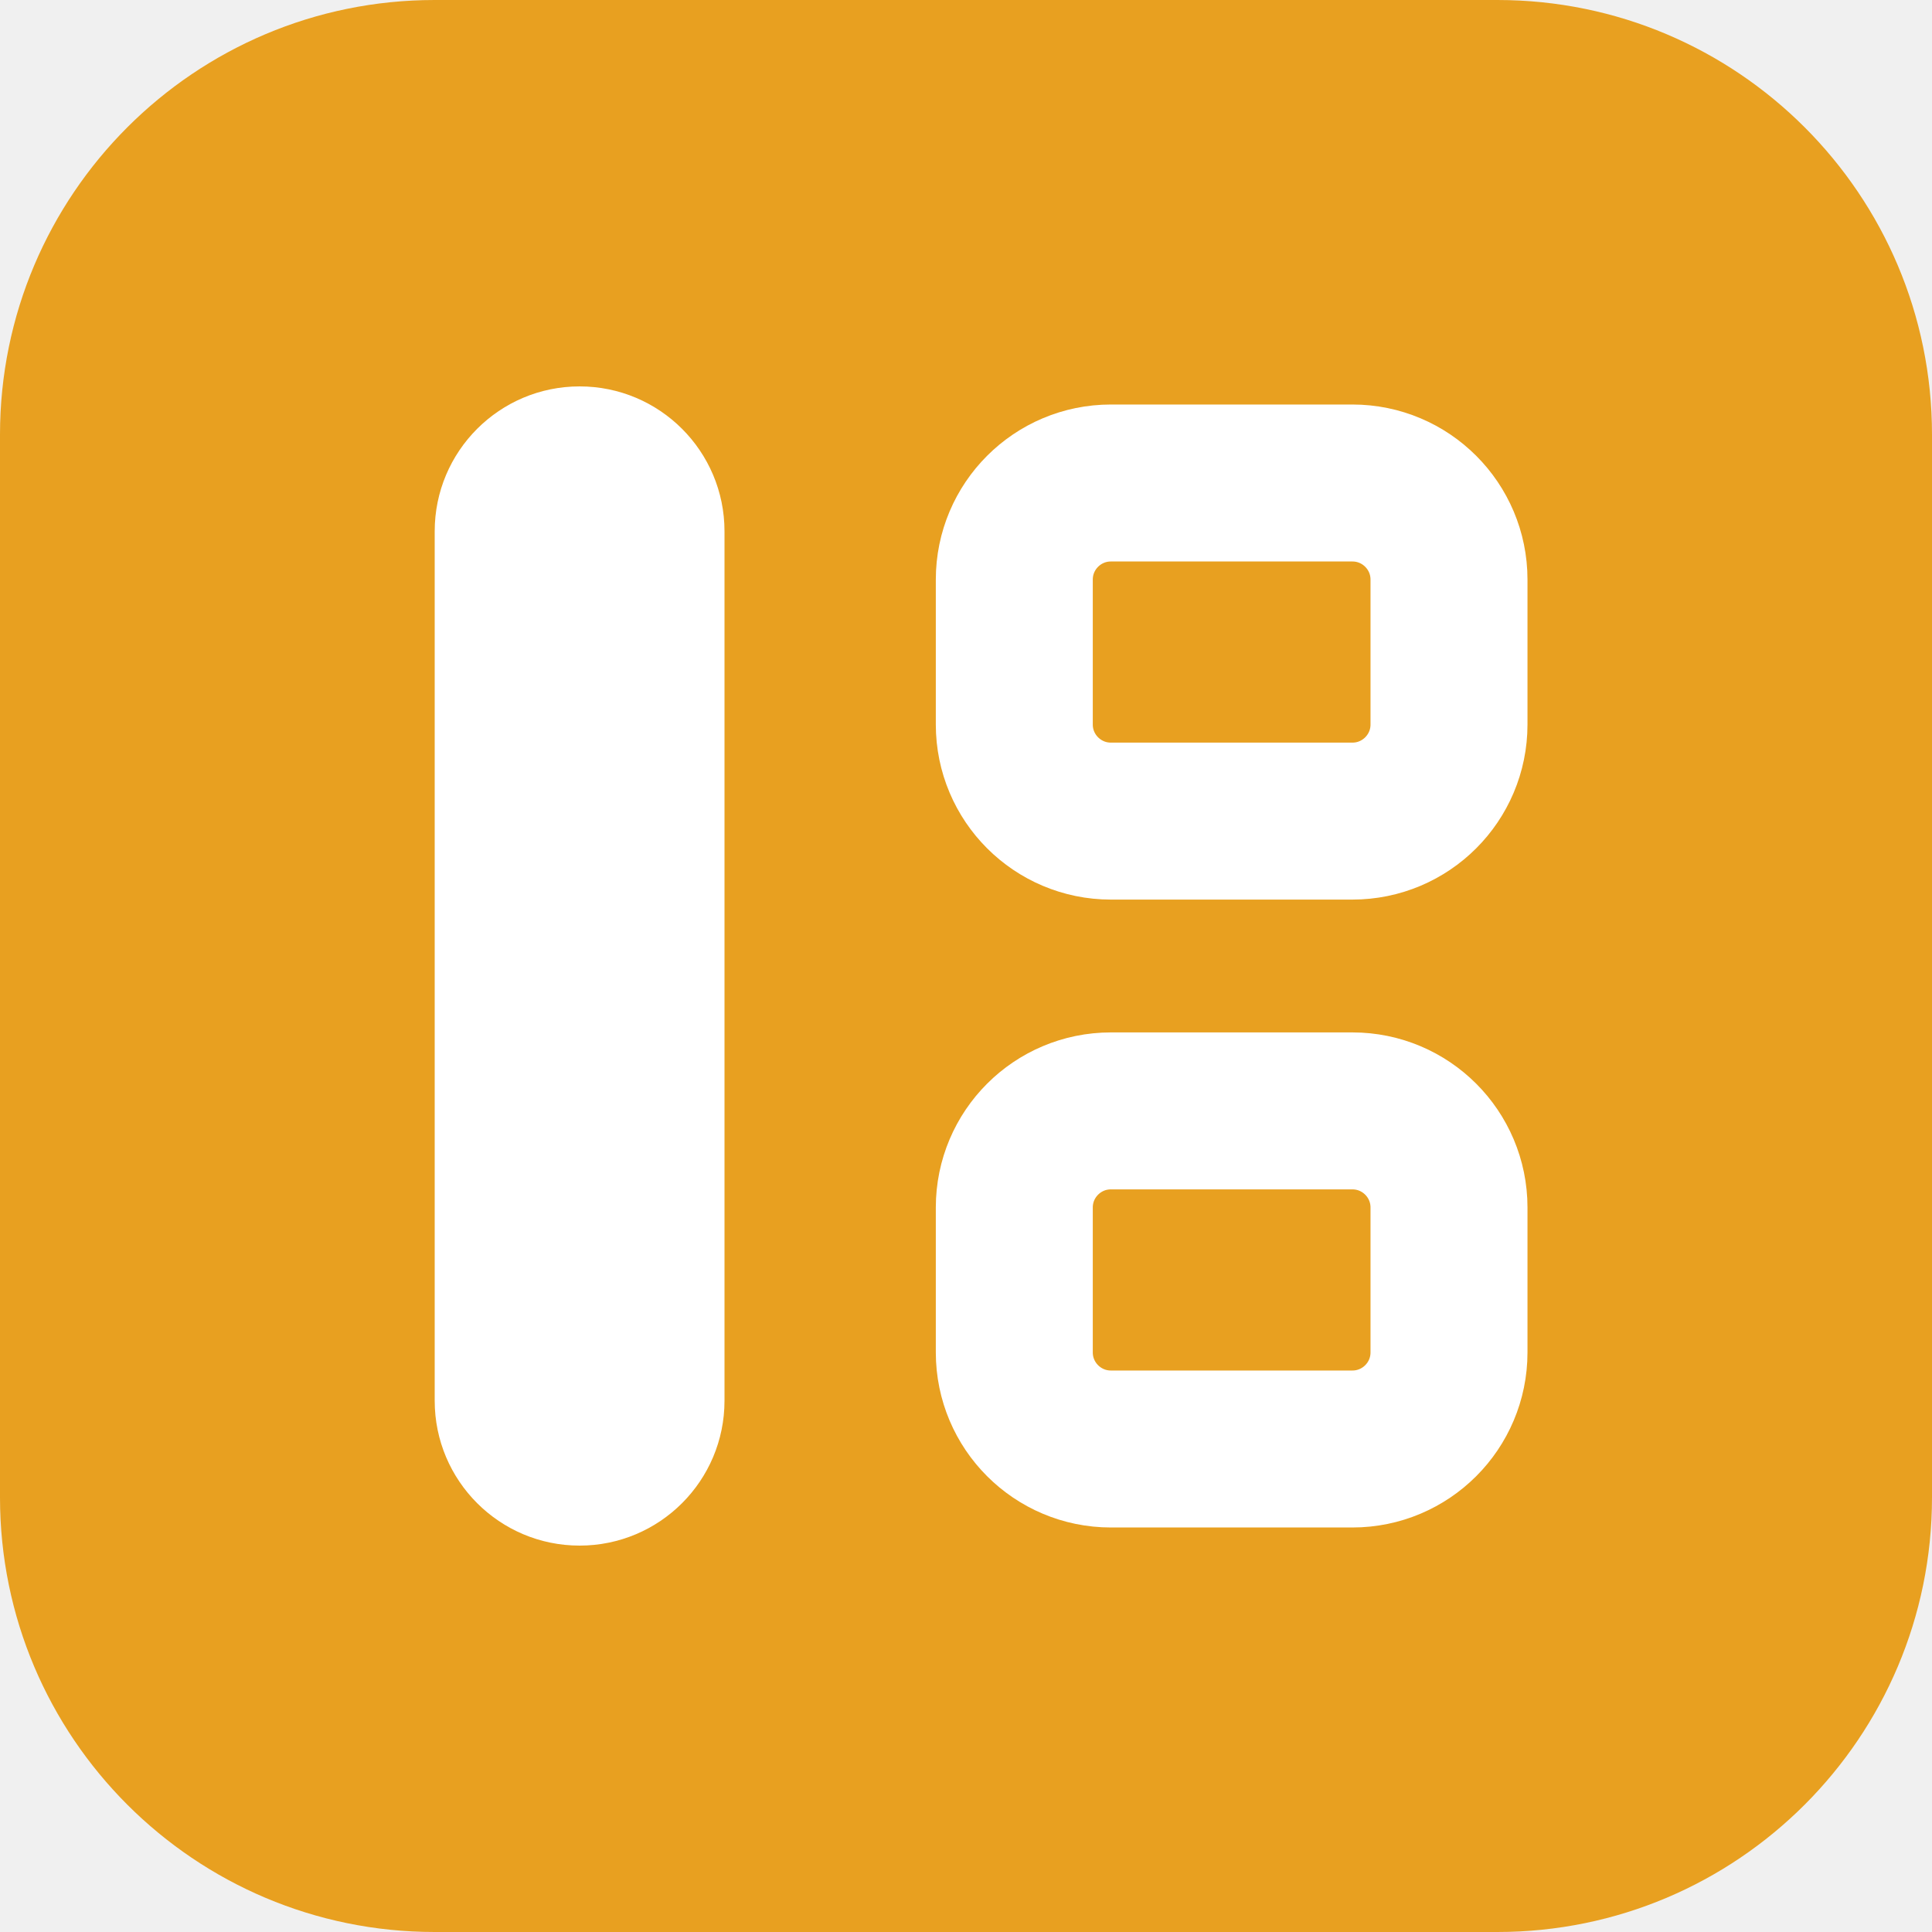
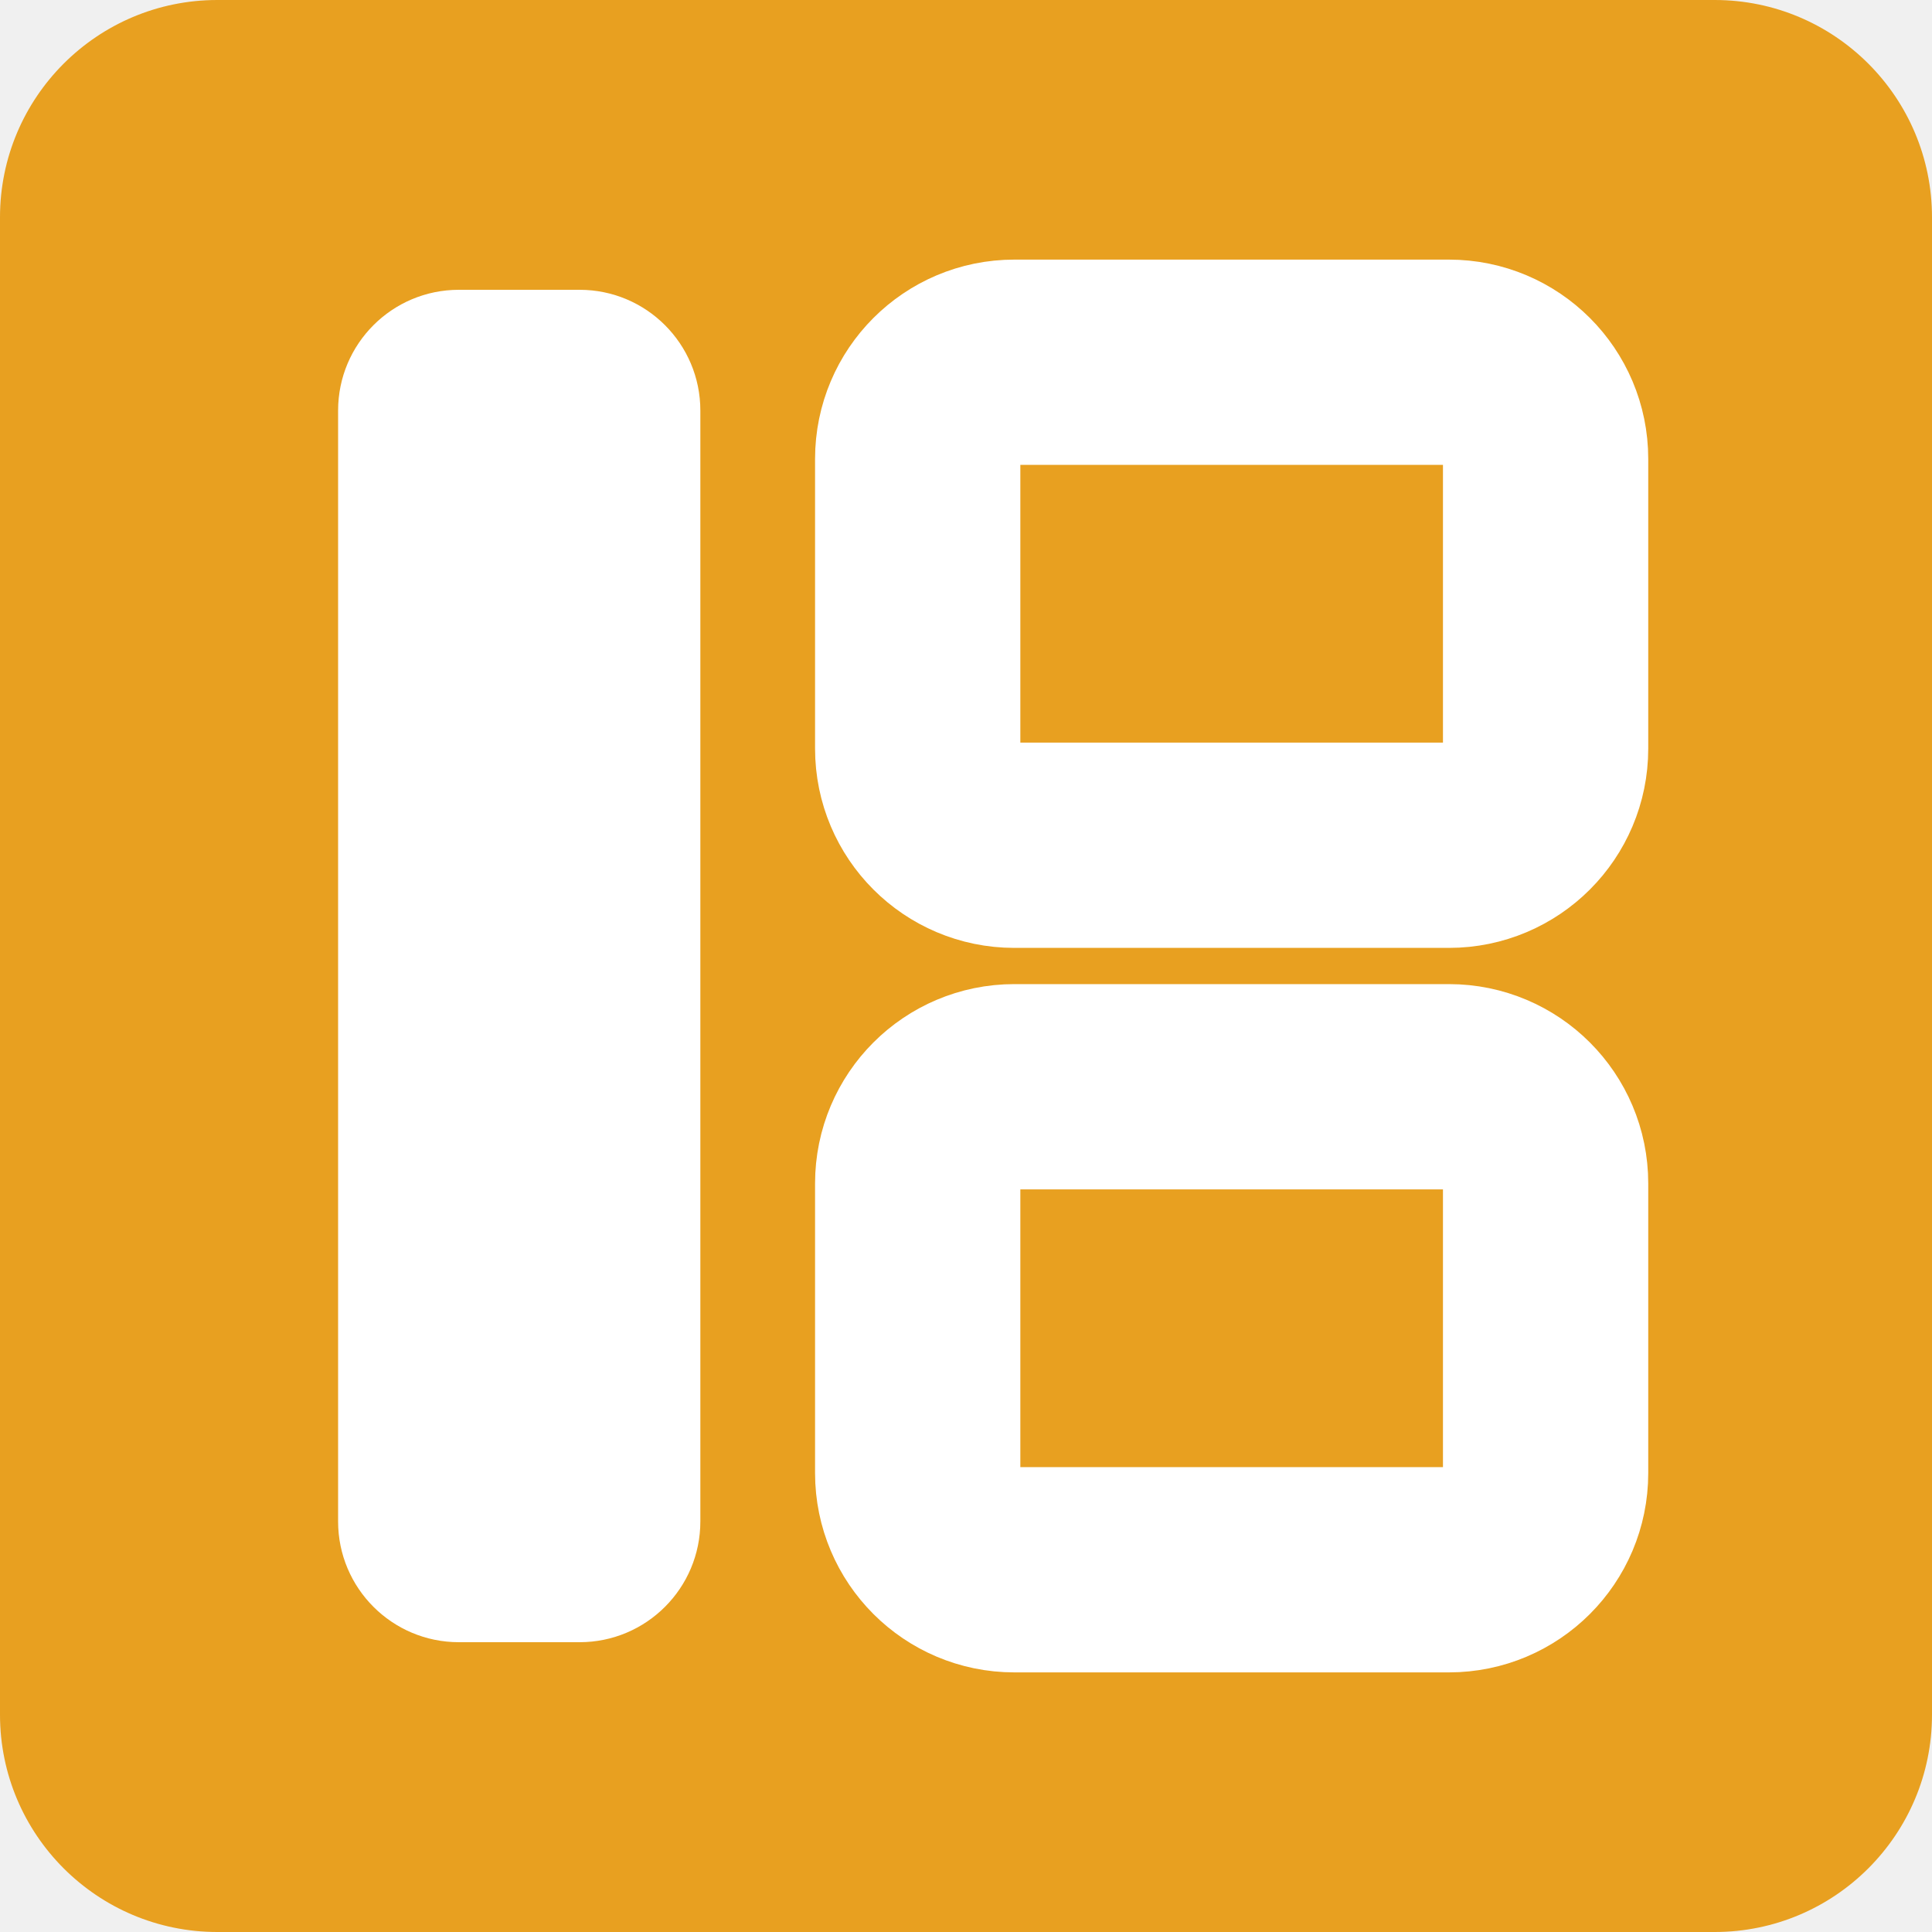
<svg xmlns="http://www.w3.org/2000/svg" viewBox="0 0 80 80" width="80" height="80">
-   <rect x="0" y="0" width="80" height="80" rx="18" fill="#E8A020" />
-   <rect x="18" y="16" width="12" height="48" rx="6" fill="#FFFFFF" />
-   <rect x="42" y="20" width="18" height="14" rx="4" fill="none" stroke="#FFFFFF" stroke-width="6.5" />
-   <rect x="42" y="46" width="18" height="14" rx="4" fill="none" stroke="#FFFFFF" stroke-width="6.5" />
+   <rect x="0" y="0" width="80" height="80" rx="9" fill="#E8A020" />
+   <rect x="14" y="12" width="15" height="56" rx="5" fill="#FFFFFF" />
+   <rect x="38" y="15" width="26" height="20" rx="4" fill="none" stroke="#FFFFFF" stroke-width="8.5" />
+   <rect x="38" y="45" width="26" height="20" rx="4" fill="none" stroke="#FFFFFF" stroke-width="8.5" />
</svg>
